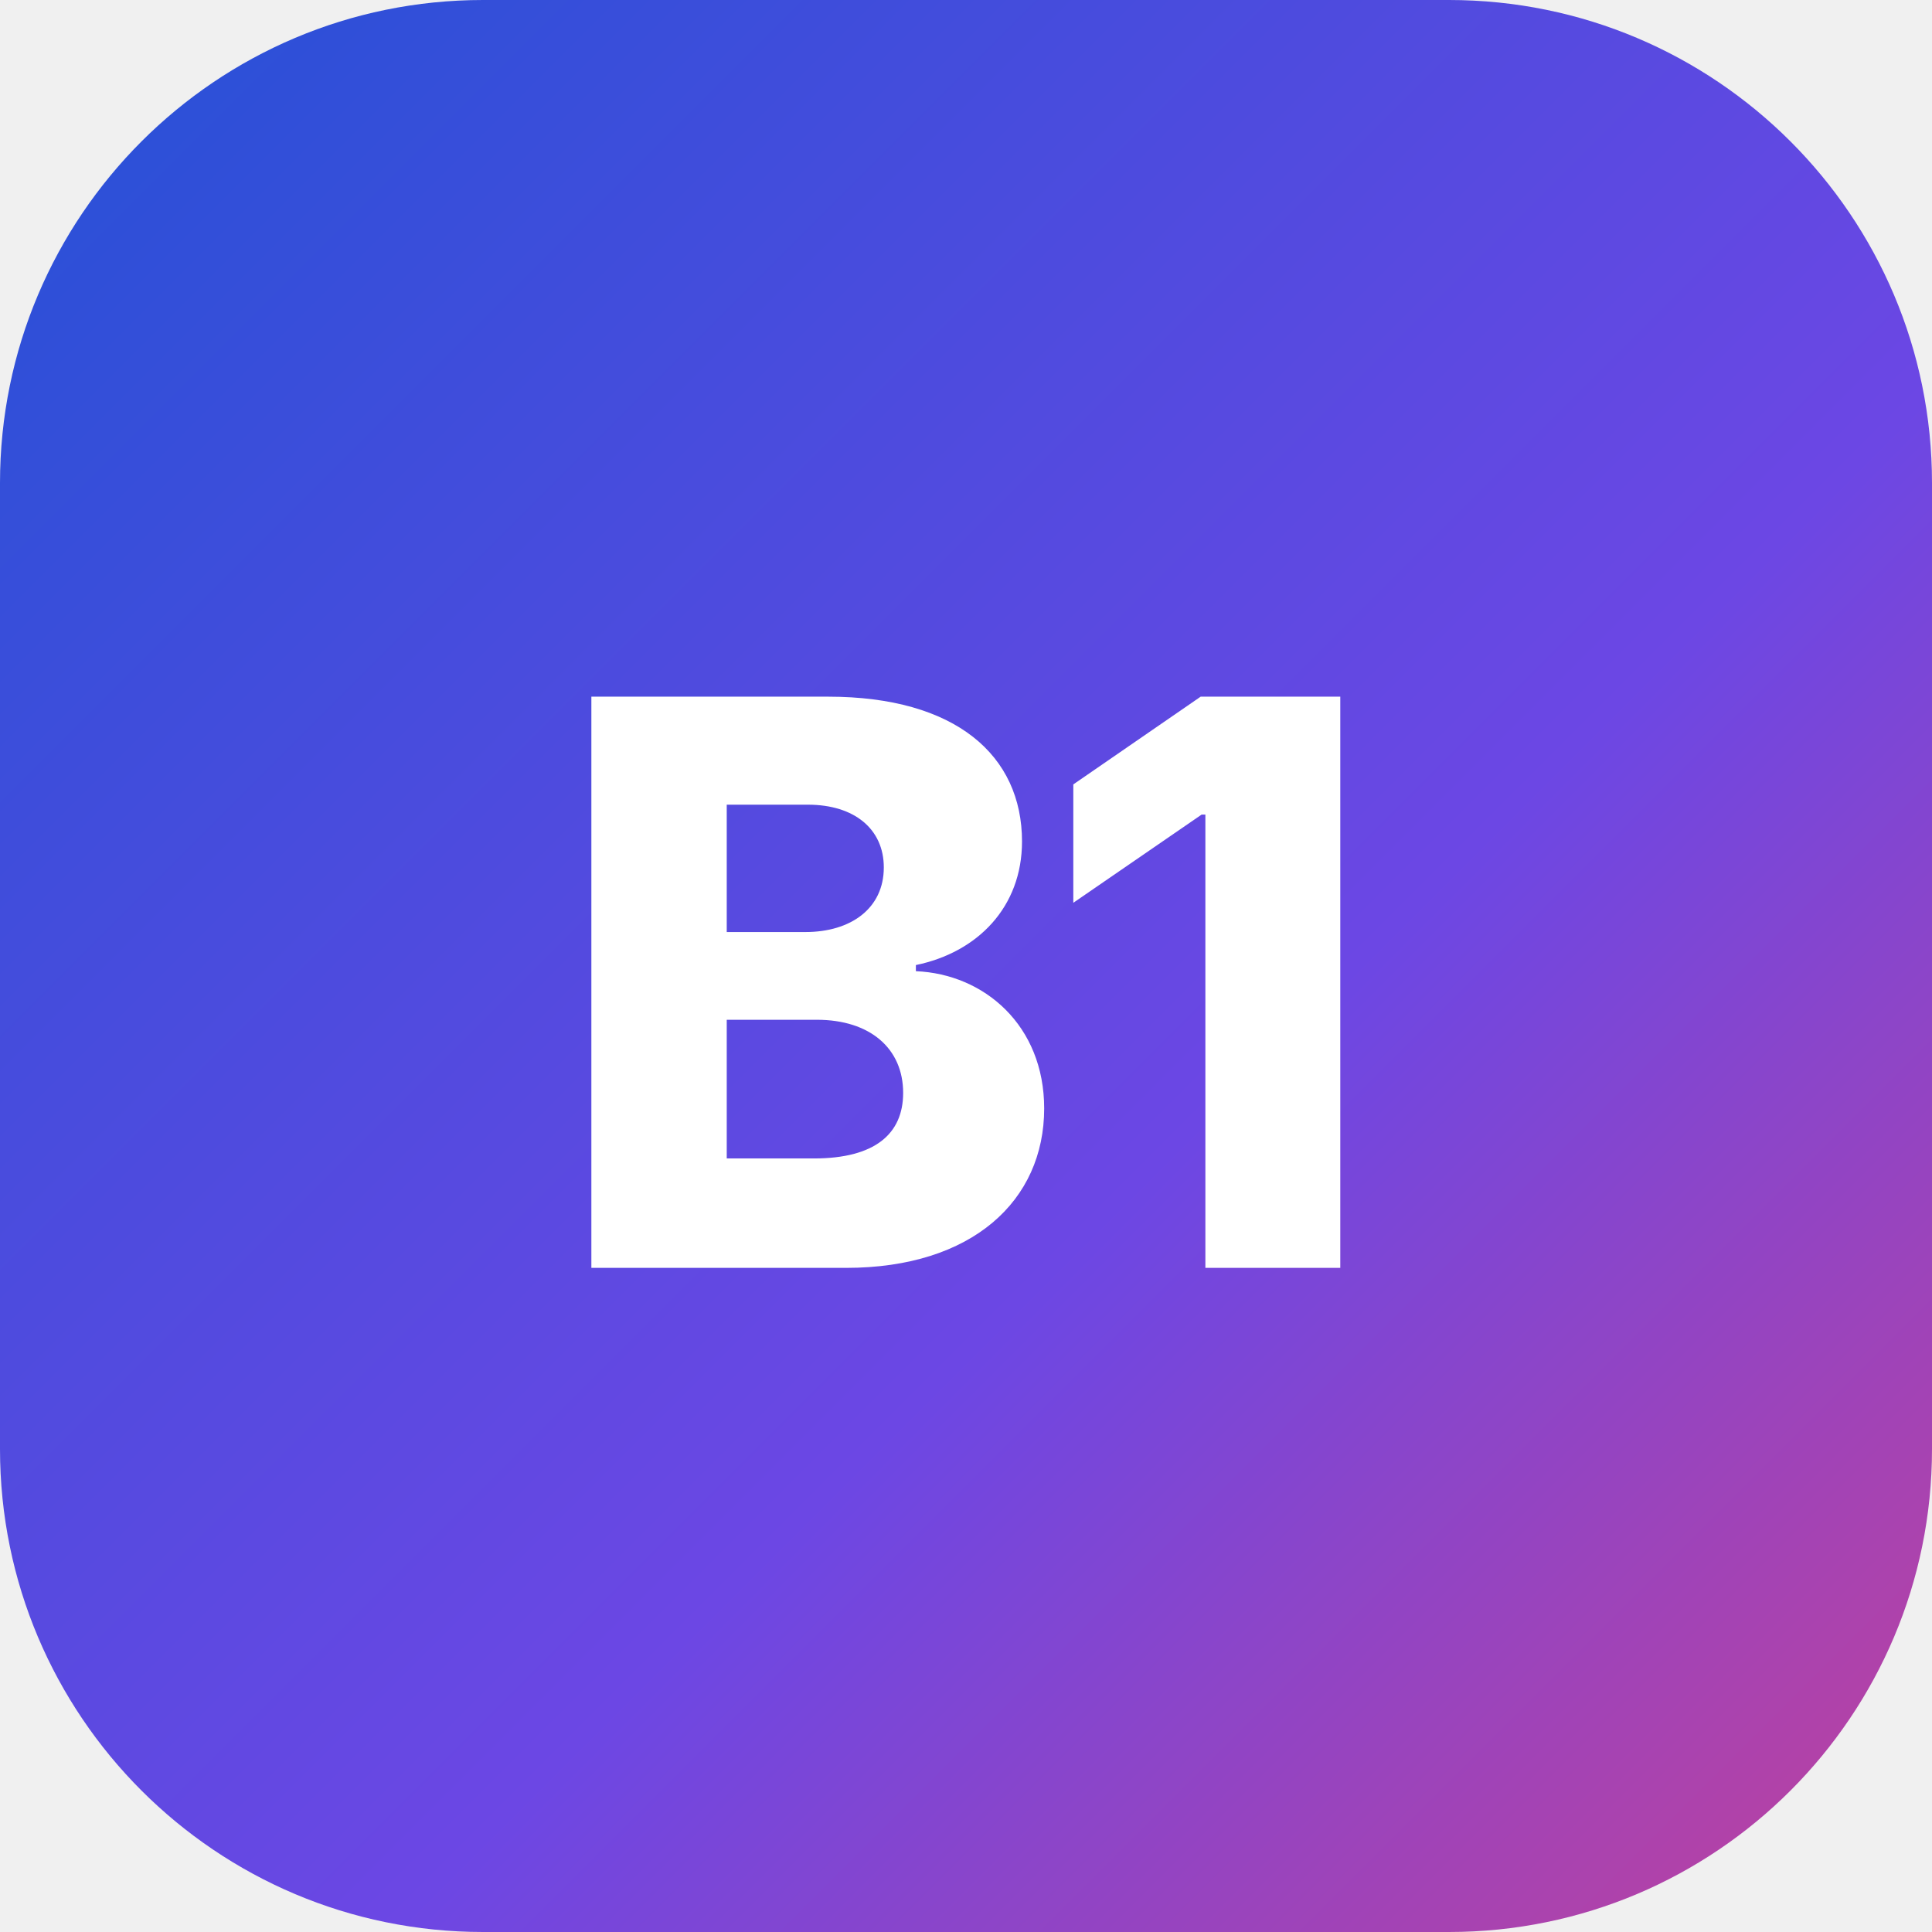
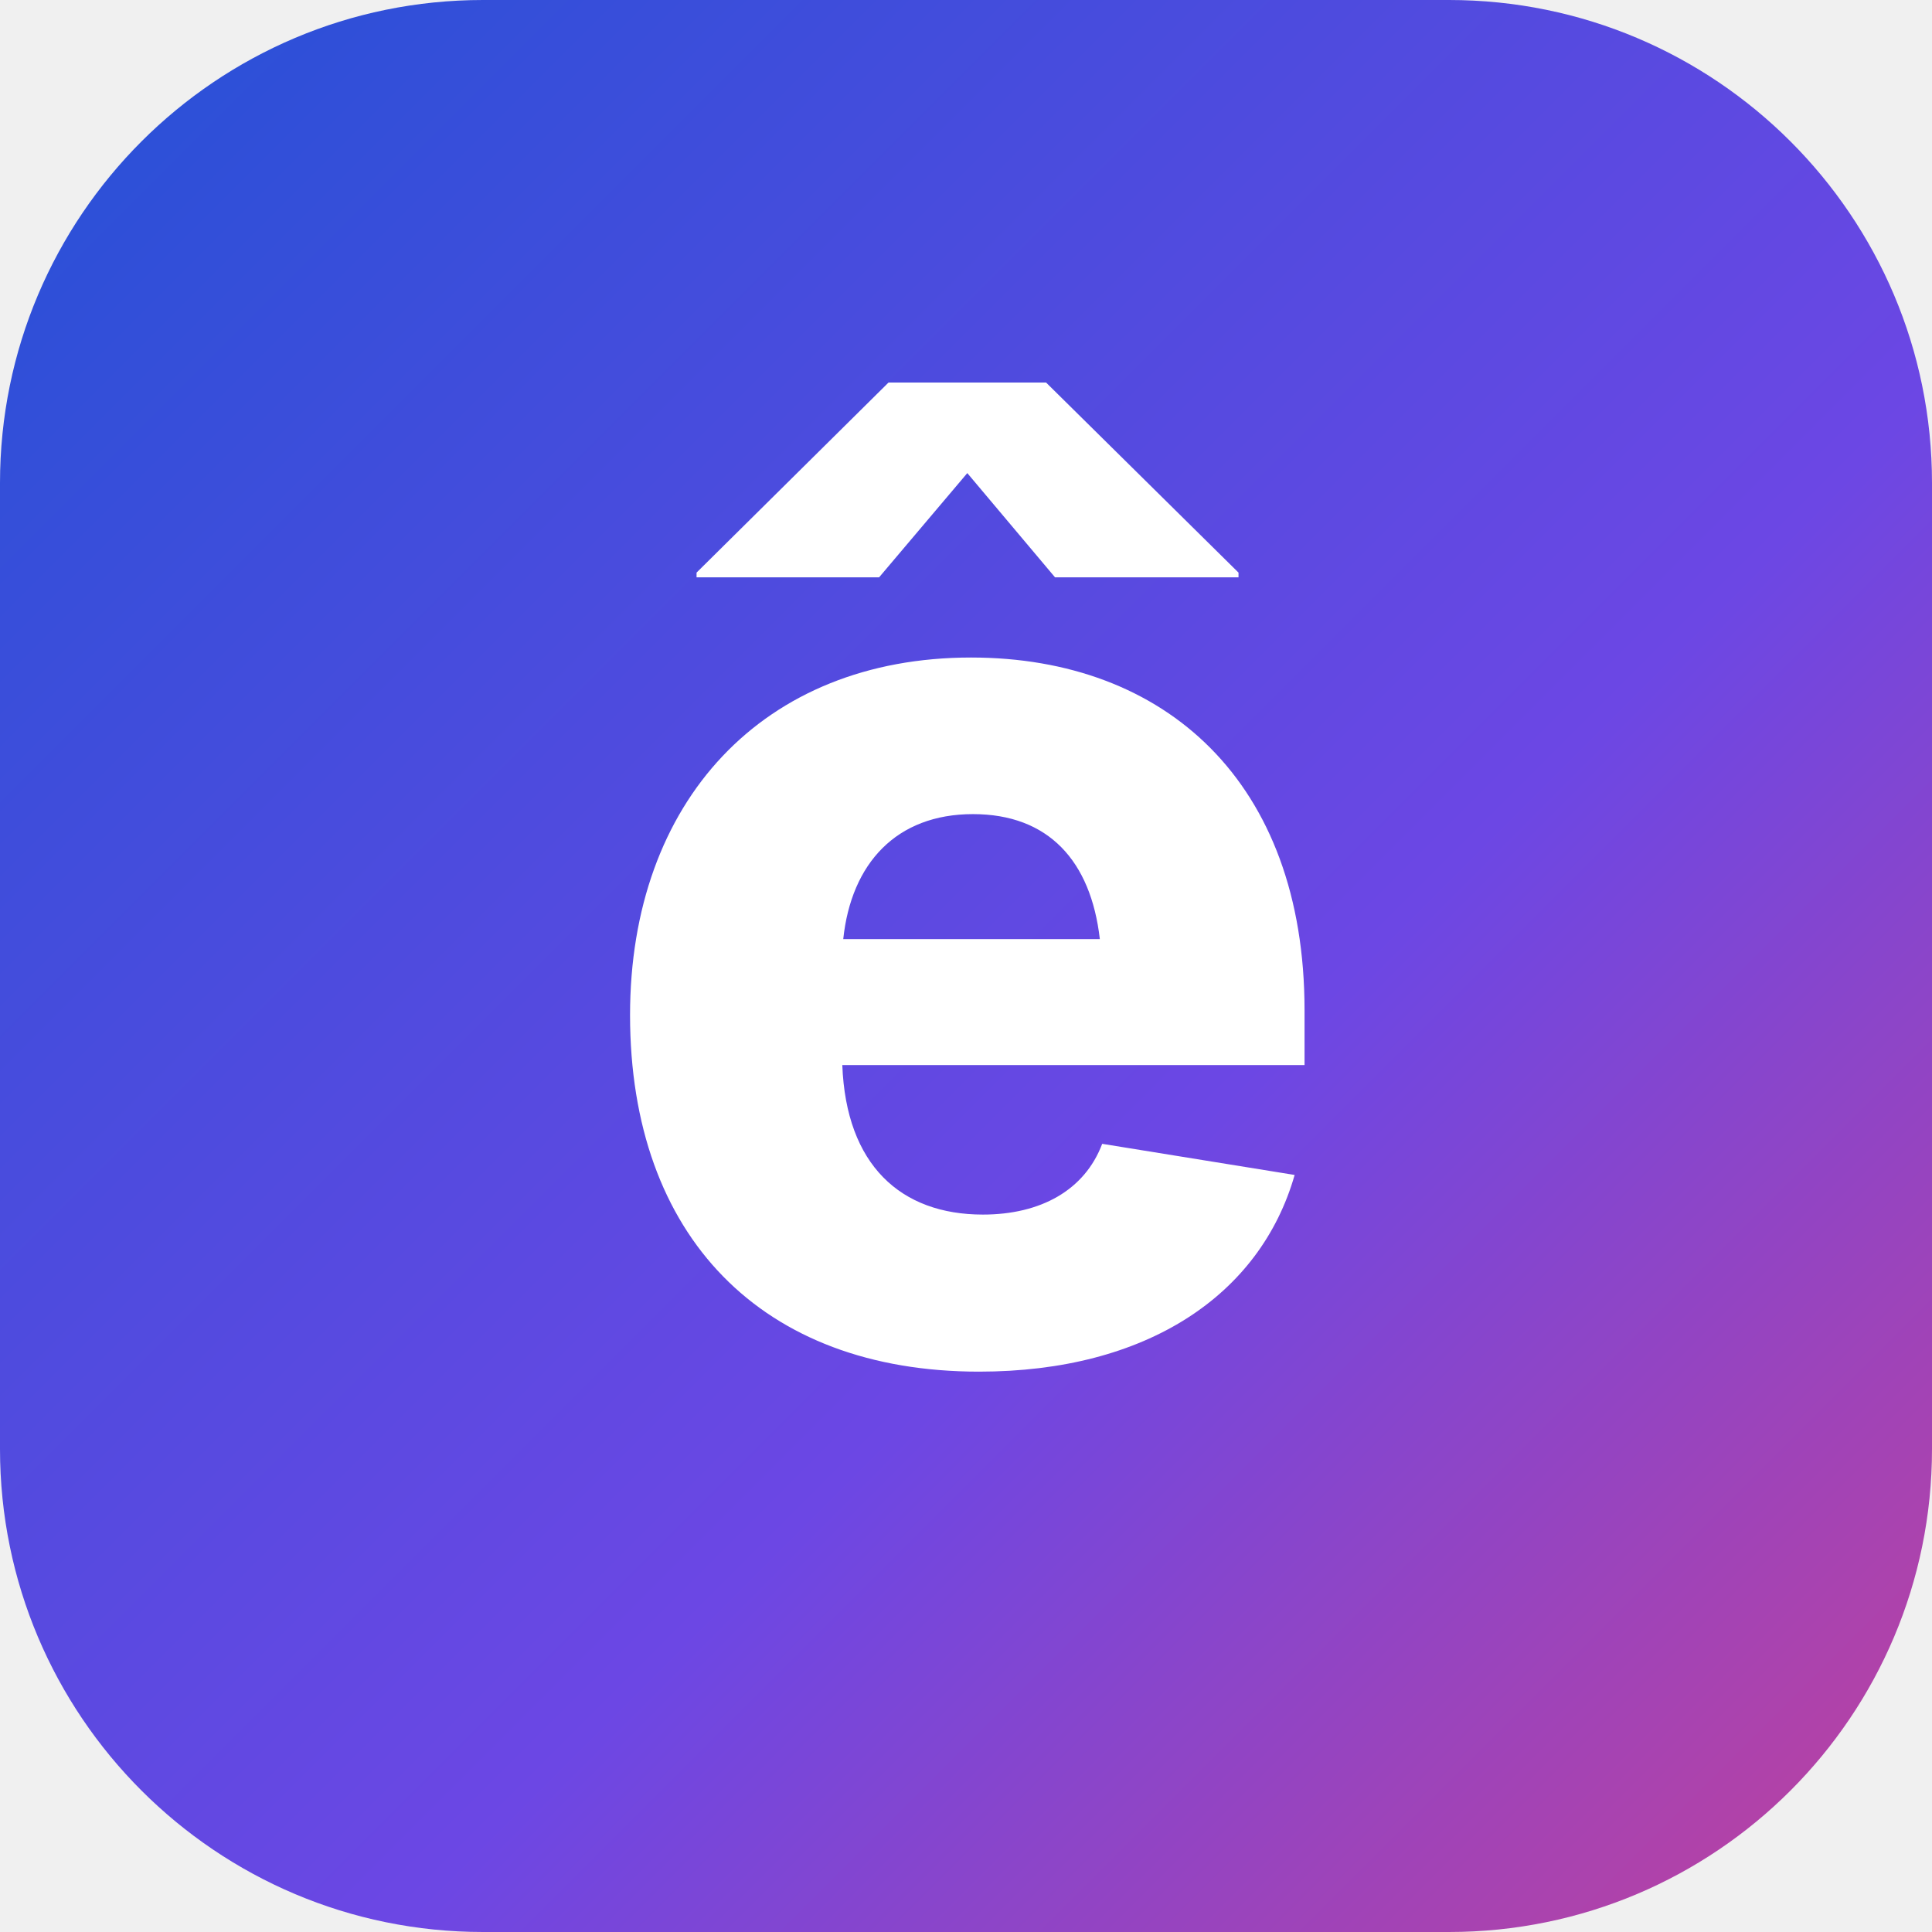
<svg xmlns="http://www.w3.org/2000/svg" viewBox="0 0 64 64">
  <defs>
    <linearGradient id="g" x1="0" y1="0" x2="1" y2="1">
      <stop offset="0" stop-color="#2451d6" />
      <stop offset=".6" stop-color="#6c47e4" />
      <stop offset="1" stop-color="#c2419a" />
    </linearGradient>
  </defs>
  <rect width="64" height="64" rx="16" fill="url(#g)" />
-   <text x="32" y="42" text-anchor="middle" font-family="Inter, Helvetica, Arial, sans-serif" font-size="26" font-weight="800" letter-spacing="-1" fill="#fff">B1</text>
+   <text x="32" y="45" text-anchor="middle" font-family="Inter, Helvetica, Arial, sans-serif" font-size="42" font-weight="800" fill="#fff">ê</text>
</svg>
